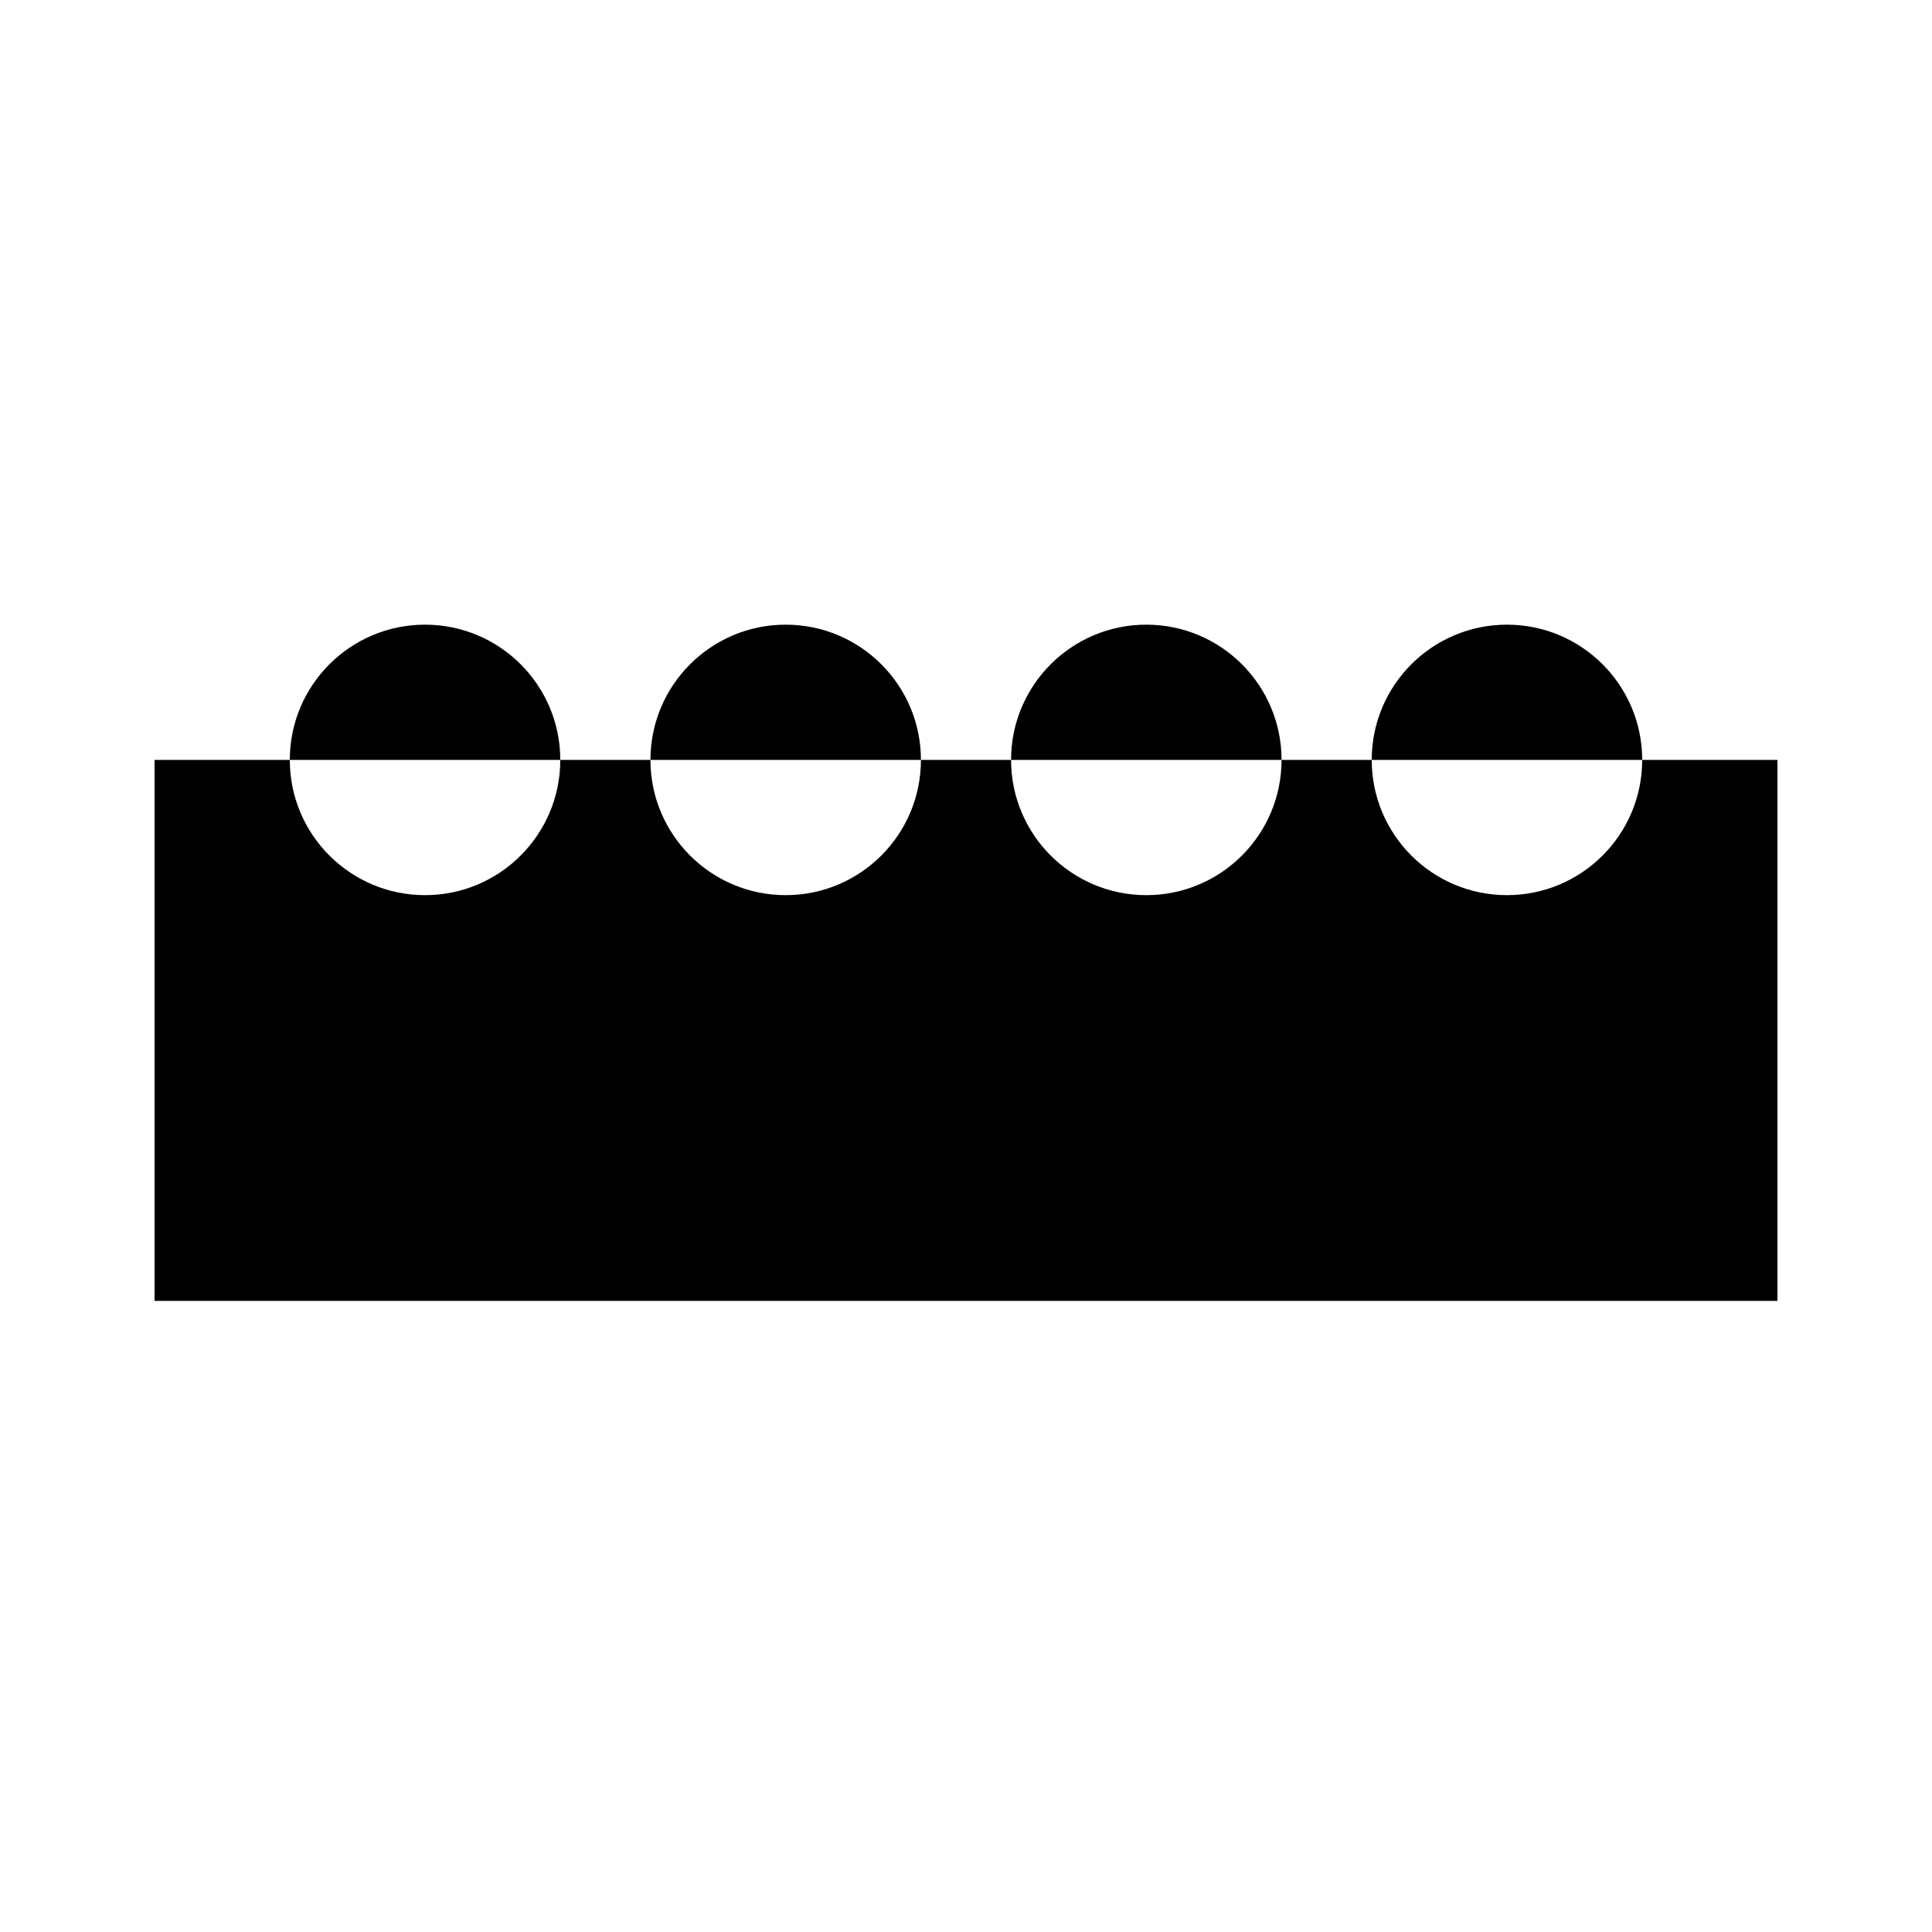
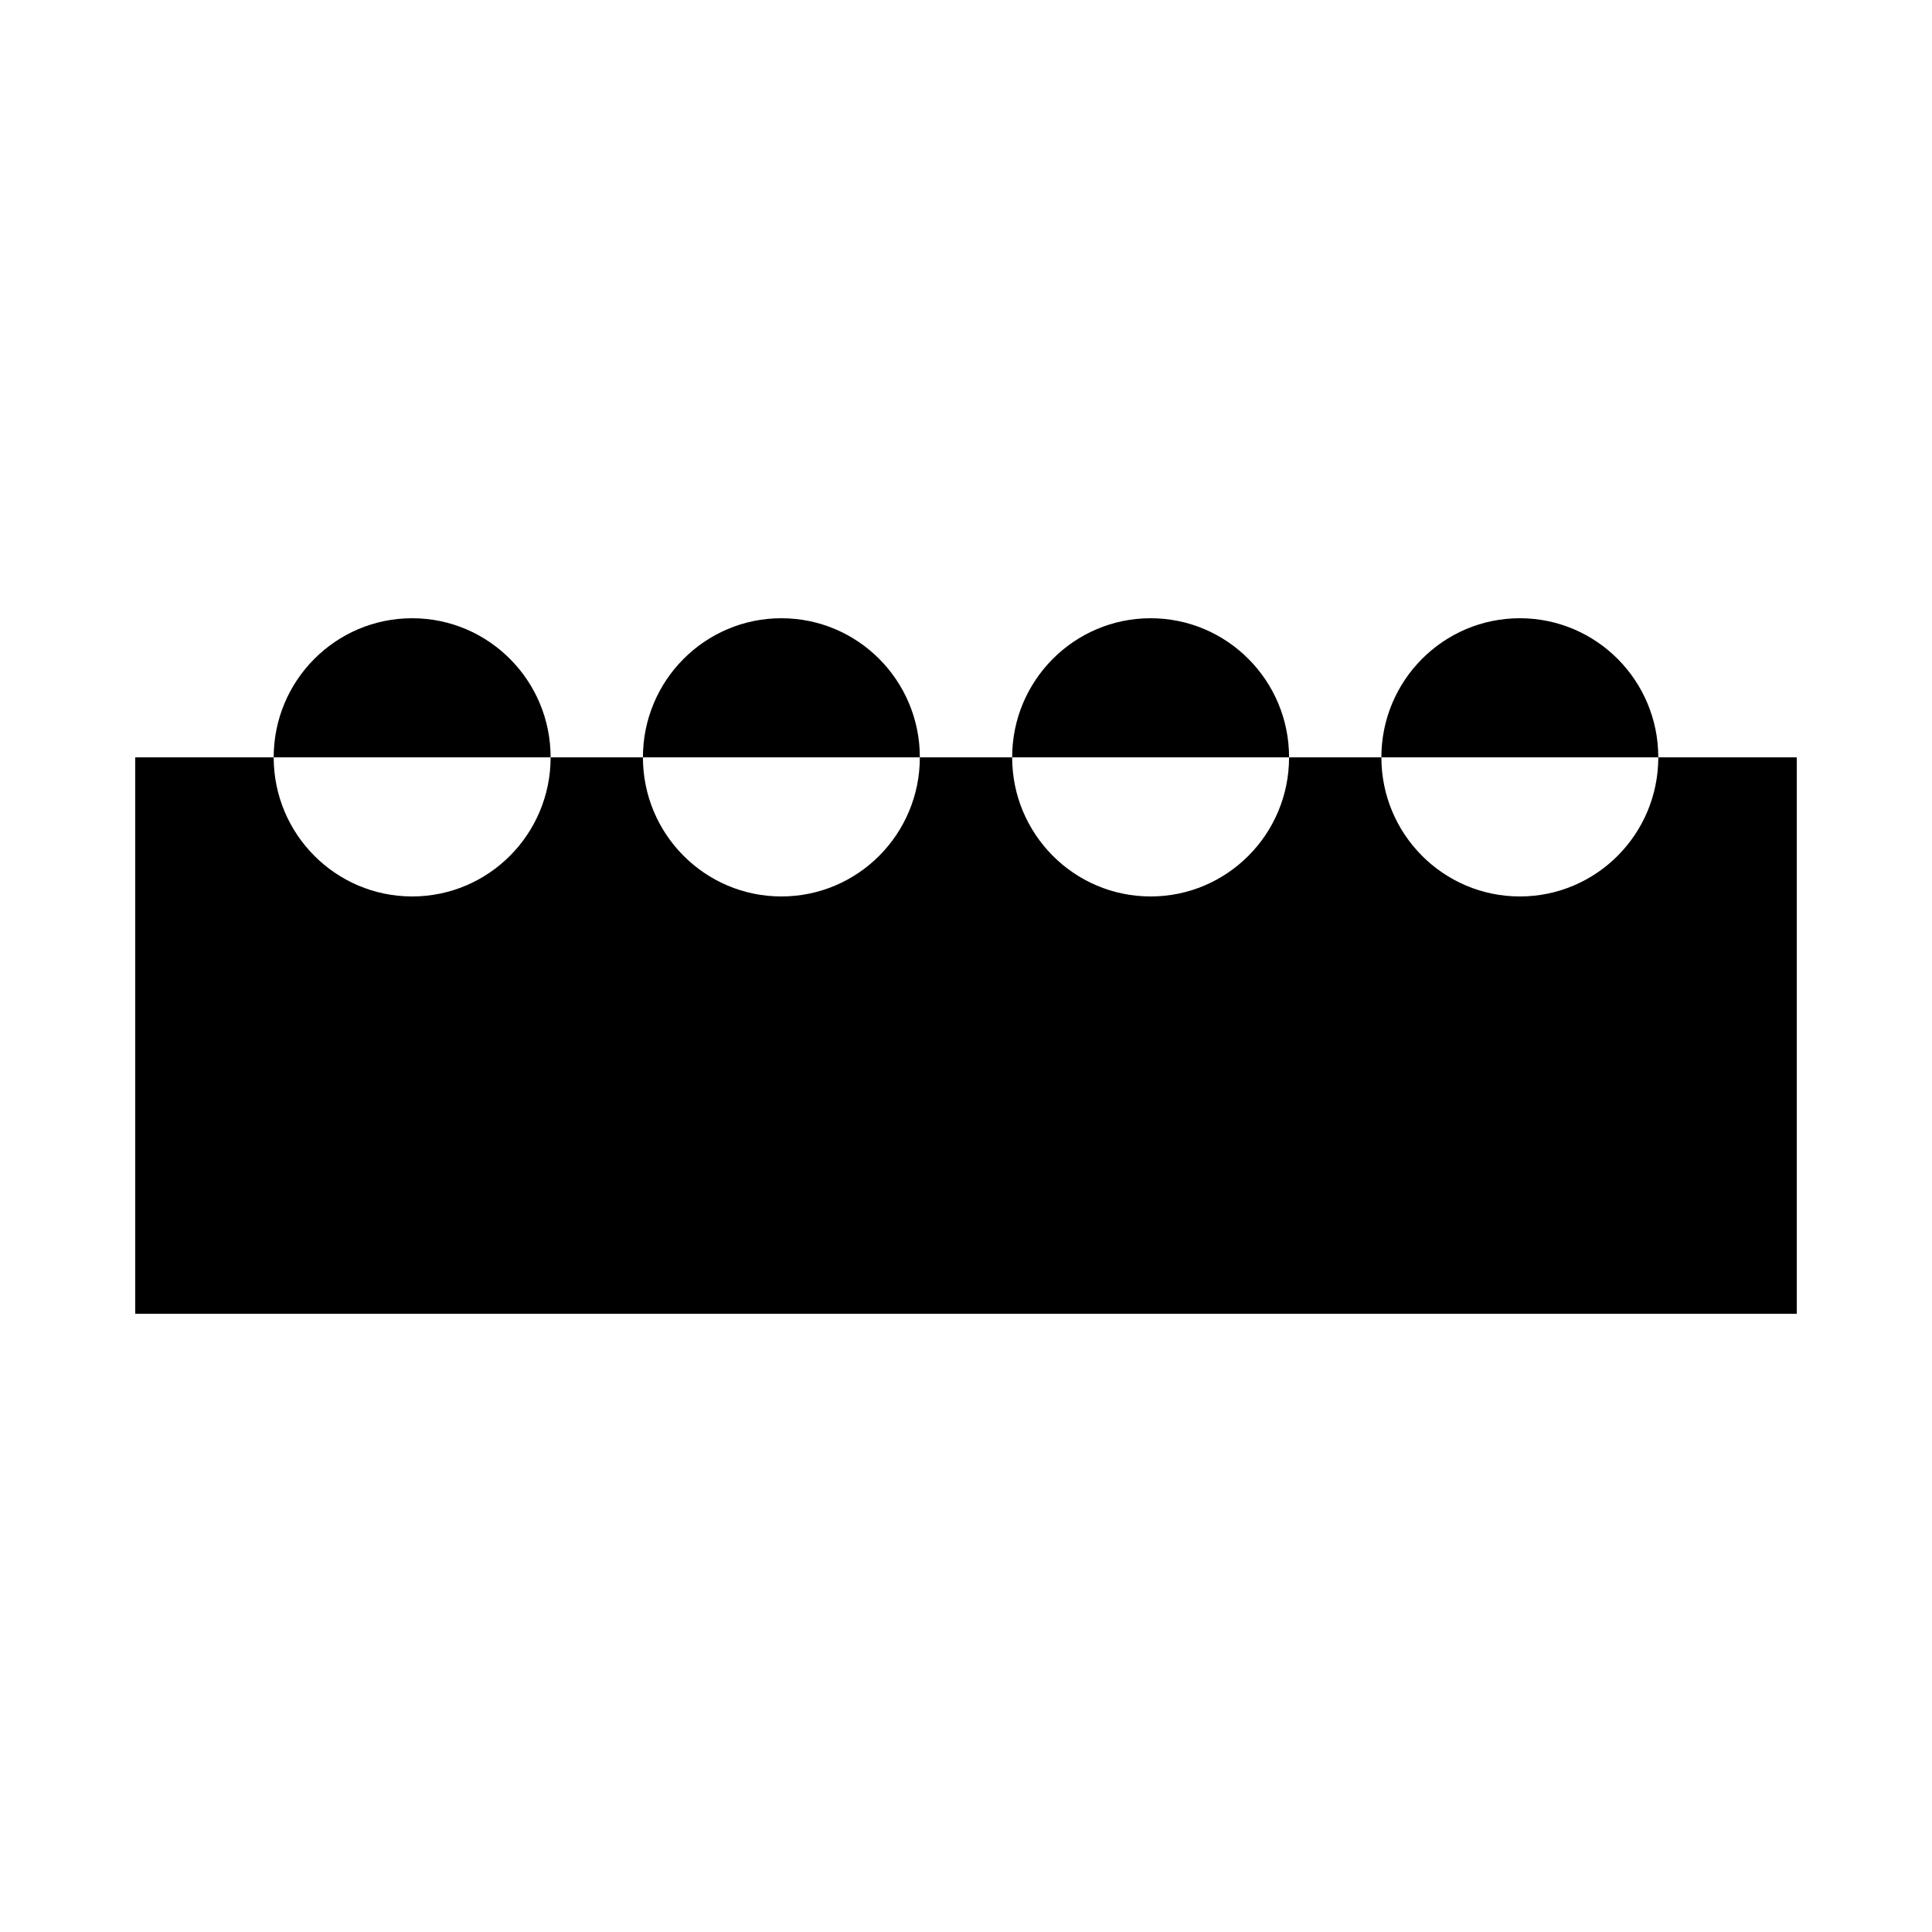
<svg xmlns="http://www.w3.org/2000/svg" width="100" height="100" viewBox="0 0 100 100" fill="none">
-   <path fill-rule="evenodd" clip-rule="evenodd" d="M22 46.333C25.866 46.333 29 43.199 29 39.333H33.667C33.667 43.199 36.801 46.333 40.667 46.333C44.533 46.333 47.667 43.199 47.667 39.333H52.333C52.333 43.199 55.467 46.333 59.333 46.333C63.199 46.333 66.333 43.199 66.333 39.333H71C71 43.199 74.134 46.333 78 46.333C81.866 46.333 85 43.199 85 39.333L92 39.333V67.333H8L8 39.333H15C15 43.199 18.134 46.333 22 46.333ZM85 39.333H71C71 35.467 74.134 32.333 78 32.333C81.866 32.333 85 35.467 85 39.333ZM66.333 39.333H52.333C52.333 35.467 55.467 32.333 59.333 32.333C63.199 32.333 66.333 35.467 66.333 39.333ZM47.667 39.333H33.667C33.667 35.467 36.801 32.333 40.667 32.333C44.533 32.333 47.667 35.467 47.667 39.333ZM15 39.333C15 35.467 18.134 32.333 22 32.333C25.866 32.333 29 35.467 29 39.333L15 39.333Z" fill="black" style="mix-blend-mode:multiply" />
+   <path fill-rule="evenodd" clip-rule="evenodd" d="M21.333 46.4C25.291 46.4 28.5 43.176 28.5 39.2H33.278C33.278 43.176 36.486 46.4 40.444 46.4C44.403 46.4 47.611 43.176 47.611 39.2H52.389C52.389 43.176 55.598 46.4 59.556 46.4C63.514 46.4 66.722 43.176 66.722 39.2H71.5C71.5 43.176 74.709 46.4 78.667 46.4C82.625 46.4 85.833 43.176 85.833 39.2L93 39.2V68H7L7 39.2L14.166 39.2C14.166 43.176 17.375 46.4 21.333 46.4ZM85.833 39.2H71.5C71.5 35.224 74.709 32 78.667 32C82.625 32 85.833 35.224 85.833 39.2ZM66.722 39.2H52.389C52.389 35.224 55.598 32 59.556 32C63.514 32 66.722 35.224 66.722 39.2ZM47.611 39.2H33.278C33.278 35.224 36.486 32 40.444 32C44.403 32 47.611 35.224 47.611 39.2ZM14.166 39.2C14.166 35.224 17.375 32 21.333 32C25.291 32 28.5 35.224 28.5 39.2H14.166Z" fill="black" style="mix-blend-mode:multiply" />
</svg>
